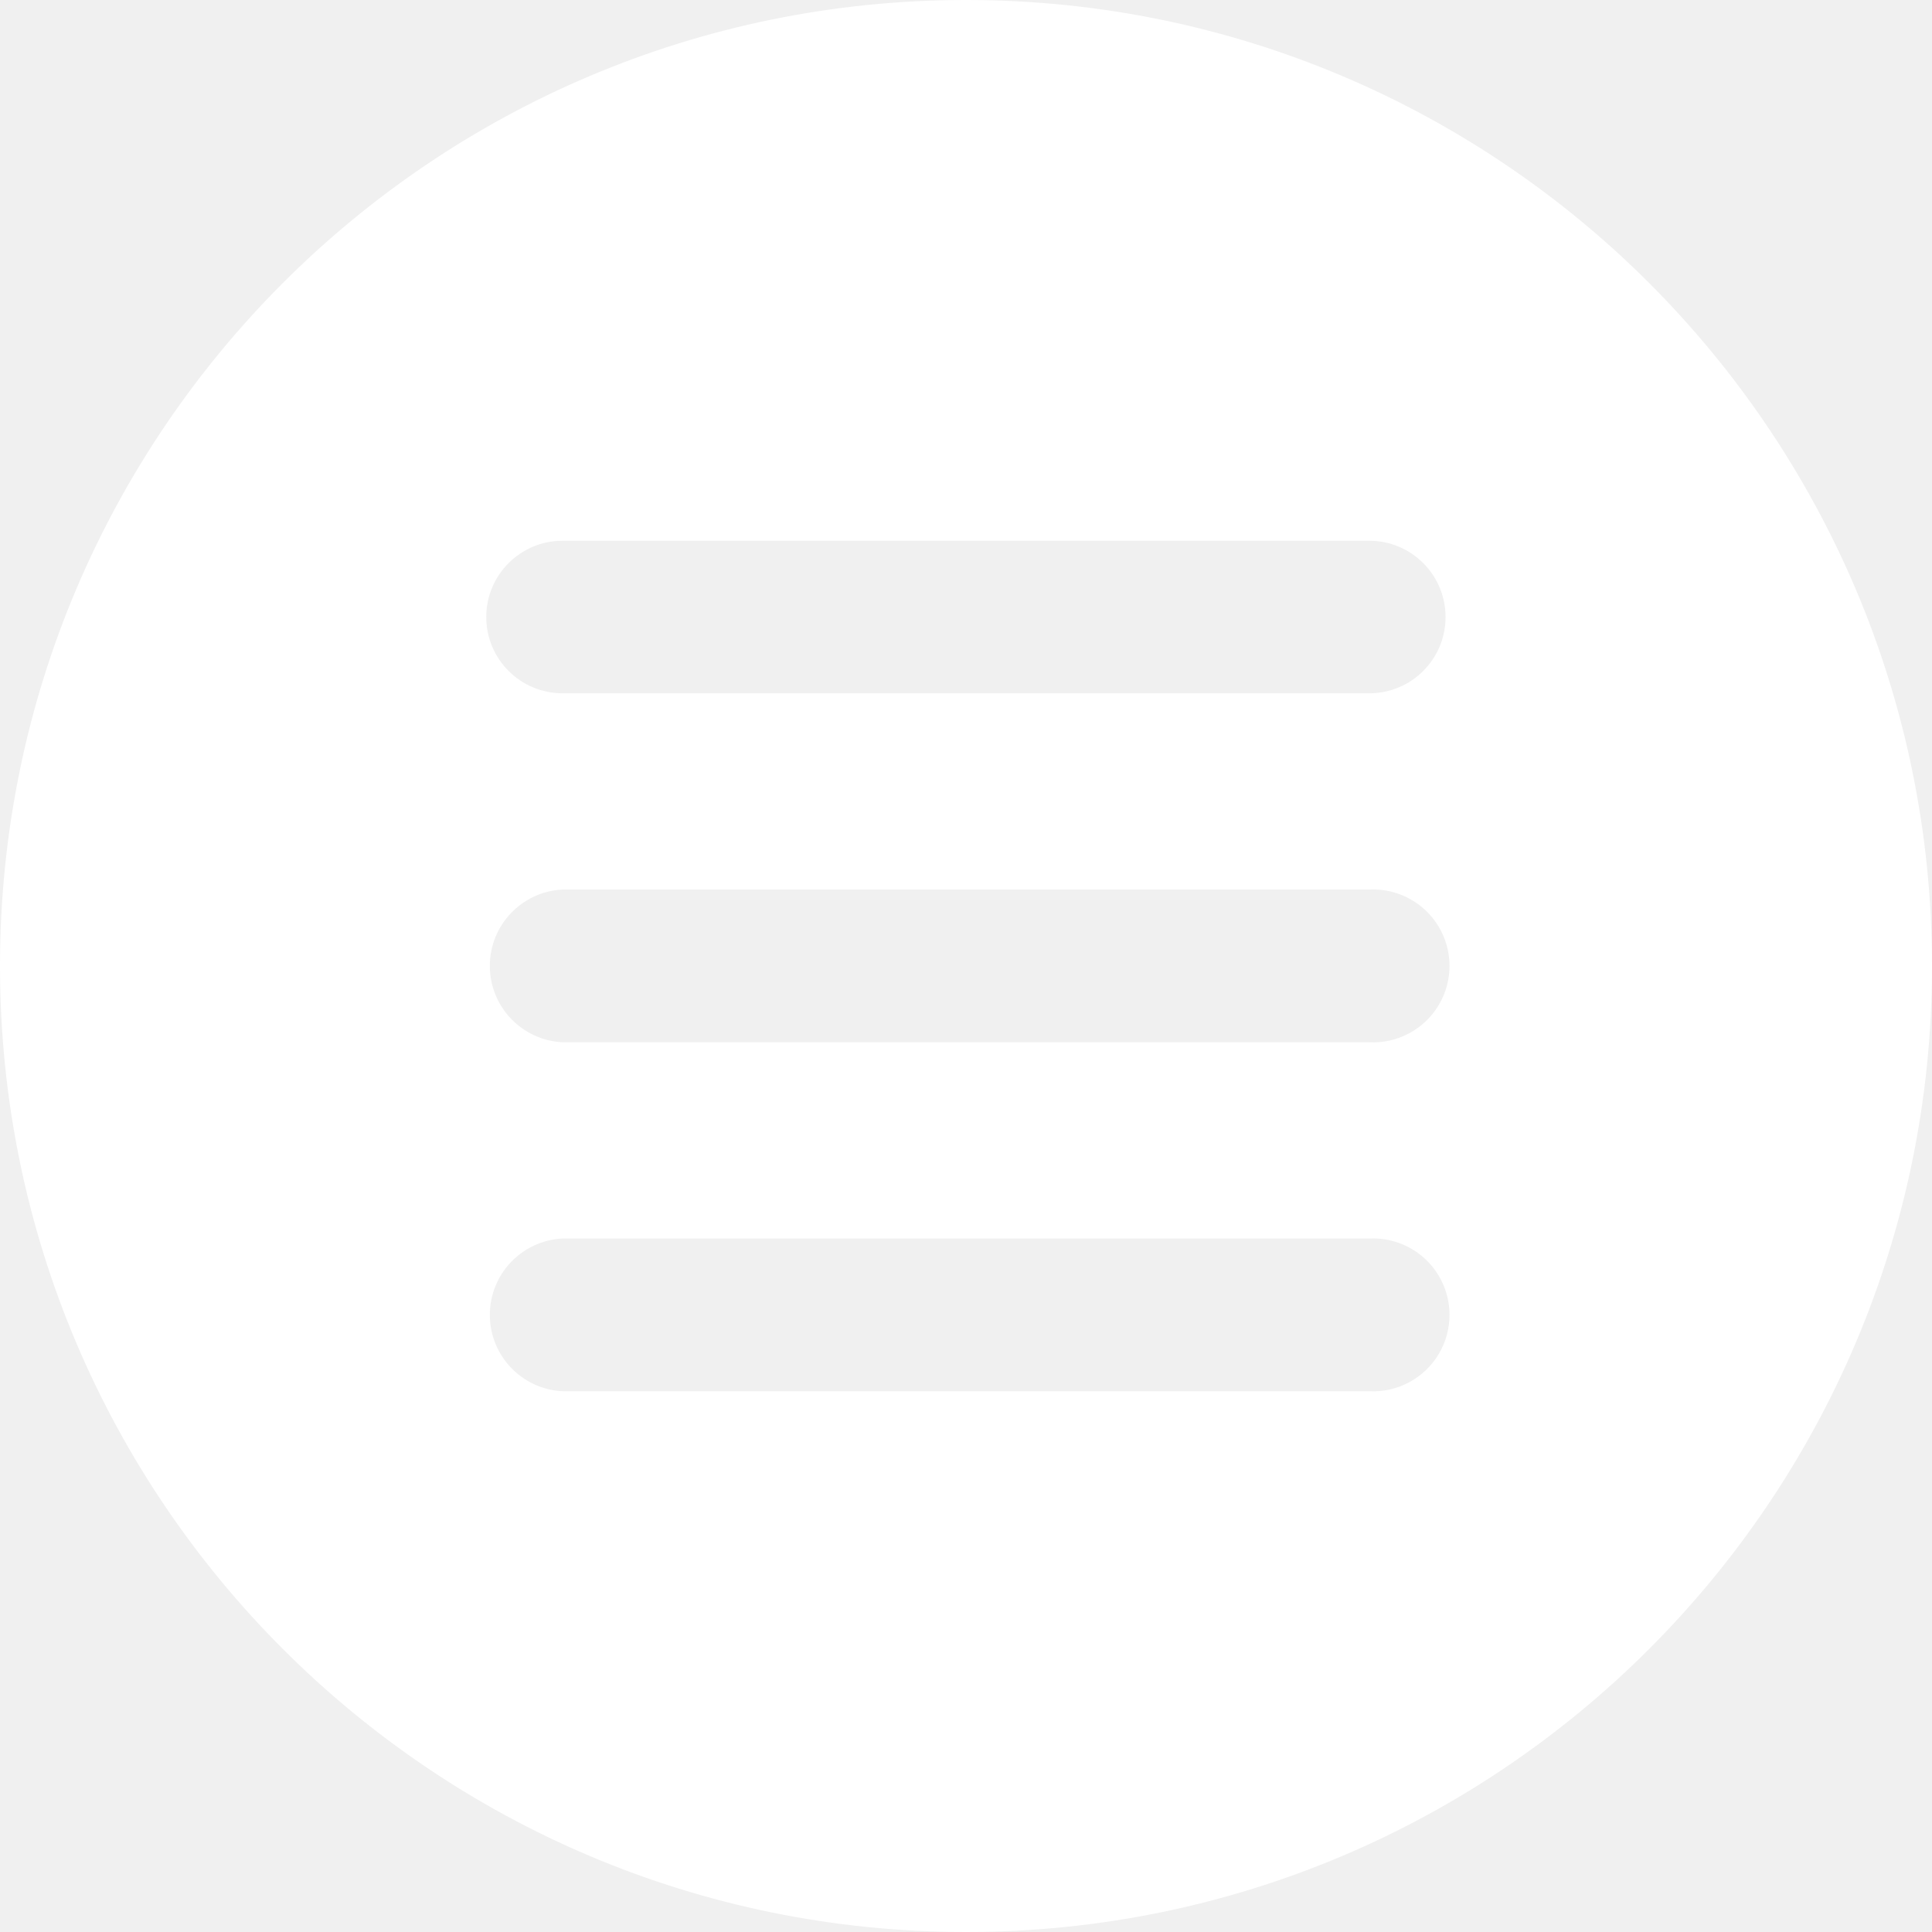
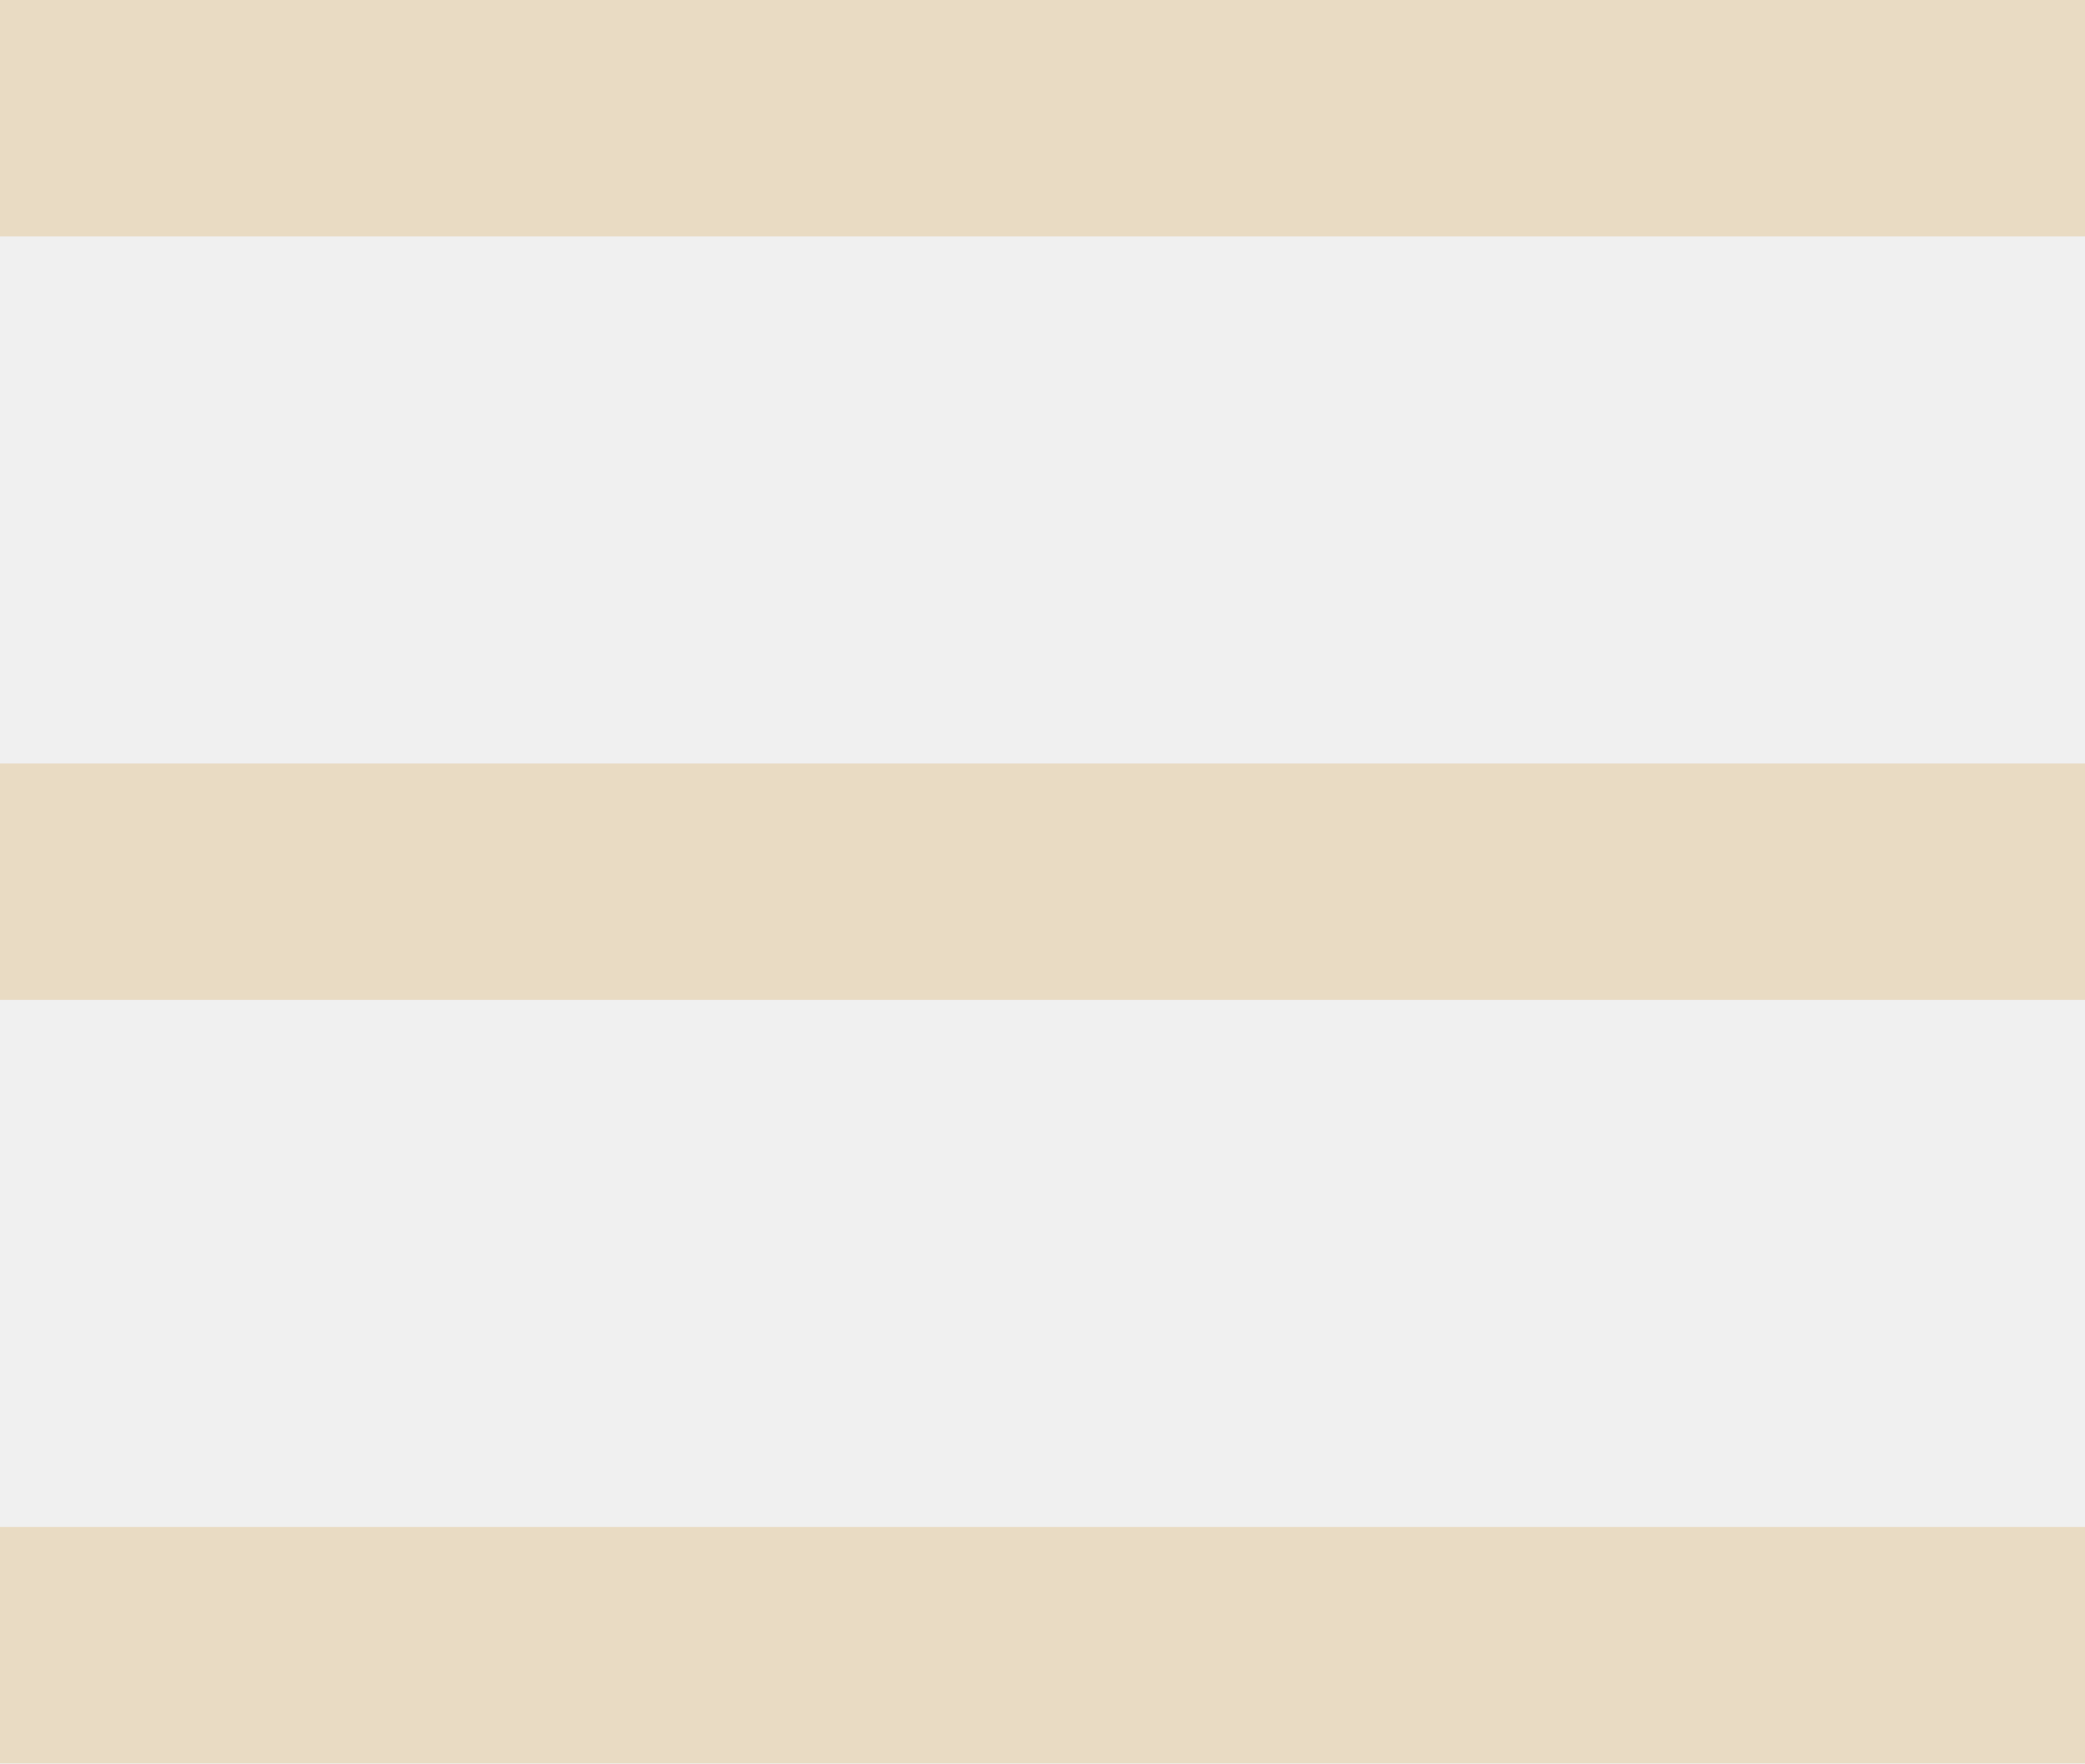
- <svg xmlns="http://www.w3.org/2000/svg" viewBox="0 0 103.86 103.86">
+ <svg xmlns="http://www.w3.org/2000/svg" viewBox="0 0 34.93 29.54">
  <defs>
-     <style>.cls-1{fill:#fff;}</style>
+     <style>.cls-1{fill:none;stroke:#e9dbc3;stroke-miterlimit:10;stroke-width:3.96px;}</style>
  </defs>
-   <g id="About">
-     <g id="Mobile">
-       <path class="cls-1" d="M51.93,0a51.93,51.93,0,1,0,51.93,51.93A51.93,51.93,0,0,0,51.93,0ZM73.61,74.79H30.24a4.11,4.11,0,0,1,0-8.21H73.61a4.11,4.11,0,1,1,0,8.21Zm0-18.76H30.24a4.11,4.11,0,0,1,0-8.21H73.61a4.11,4.11,0,1,1,0,8.21Zm0-18.76H30.24a4.1,4.1,0,1,1,0-8.2H73.61a4.1,4.1,0,1,1,0,8.2Z" />
-     </g>
+   <g id="Work">
+     <line class="cls-1" y1="1.98" x2="34.93" y2="1.98" />
+     <line class="cls-1" y1="14.77" x2="34.93" y2="14.77" />
+     <line class="cls-1" y1="27.56" x2="34.93" y2="27.56" />
  </g>
</svg>
